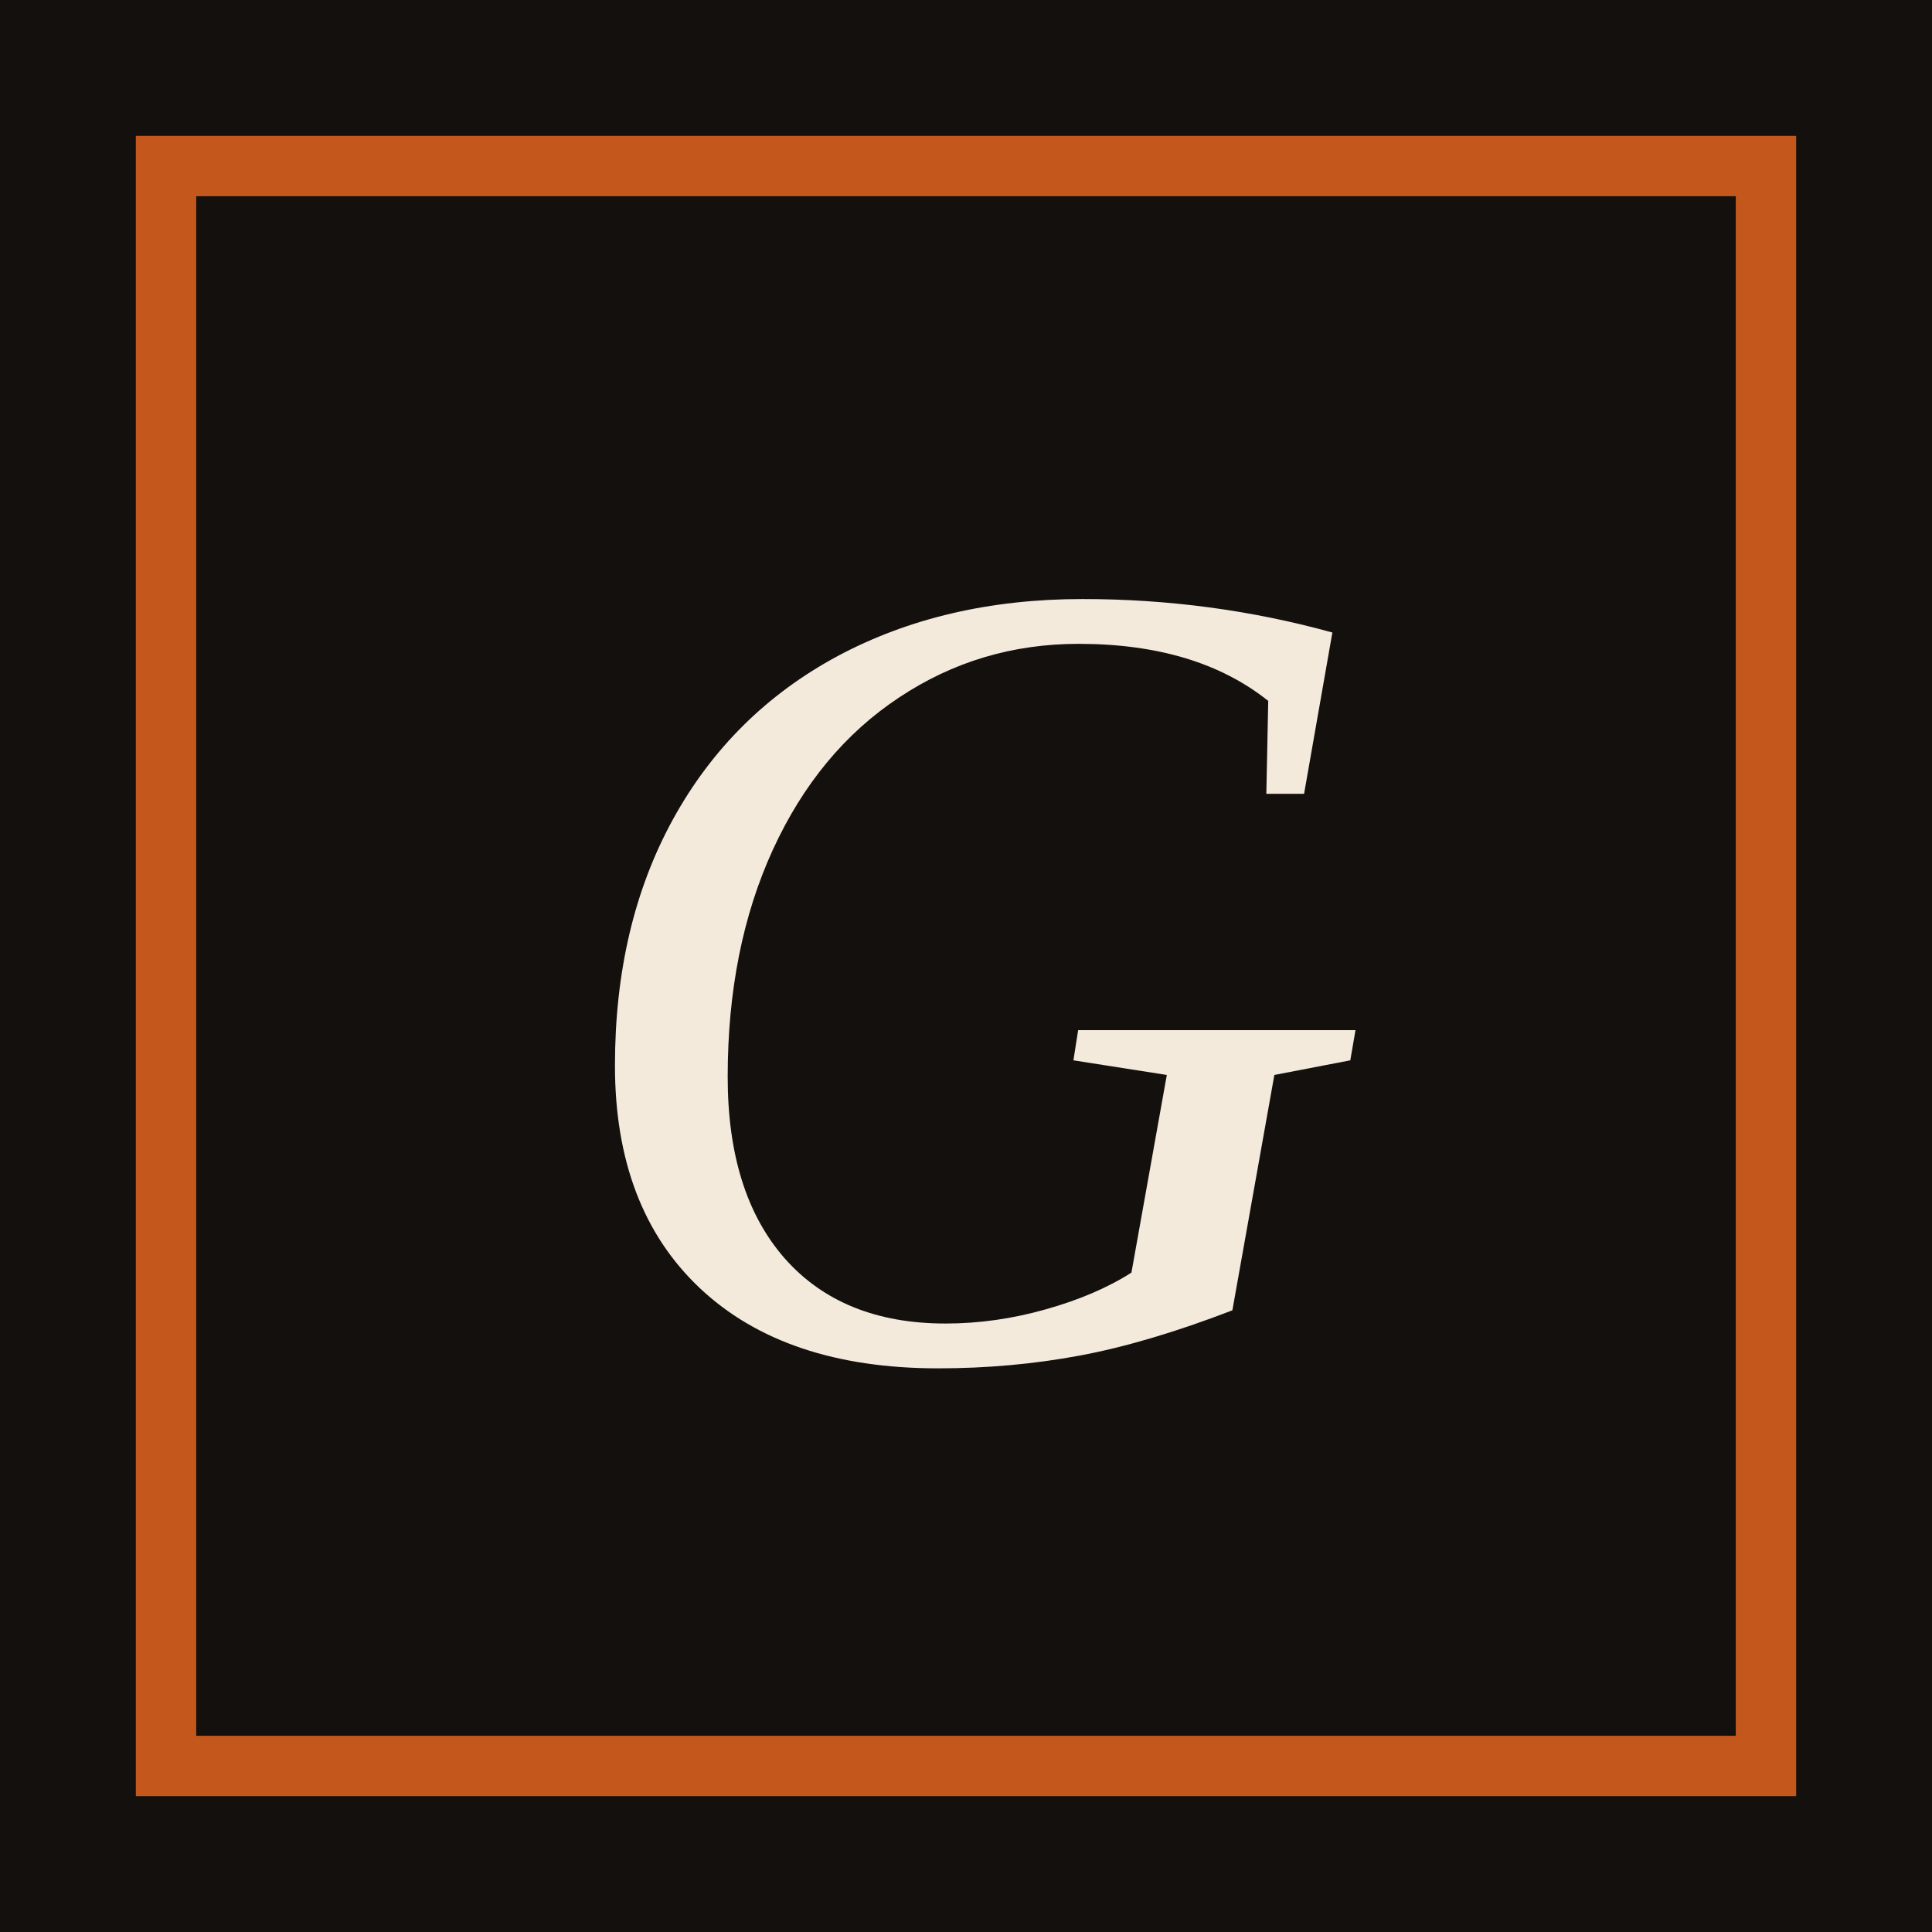
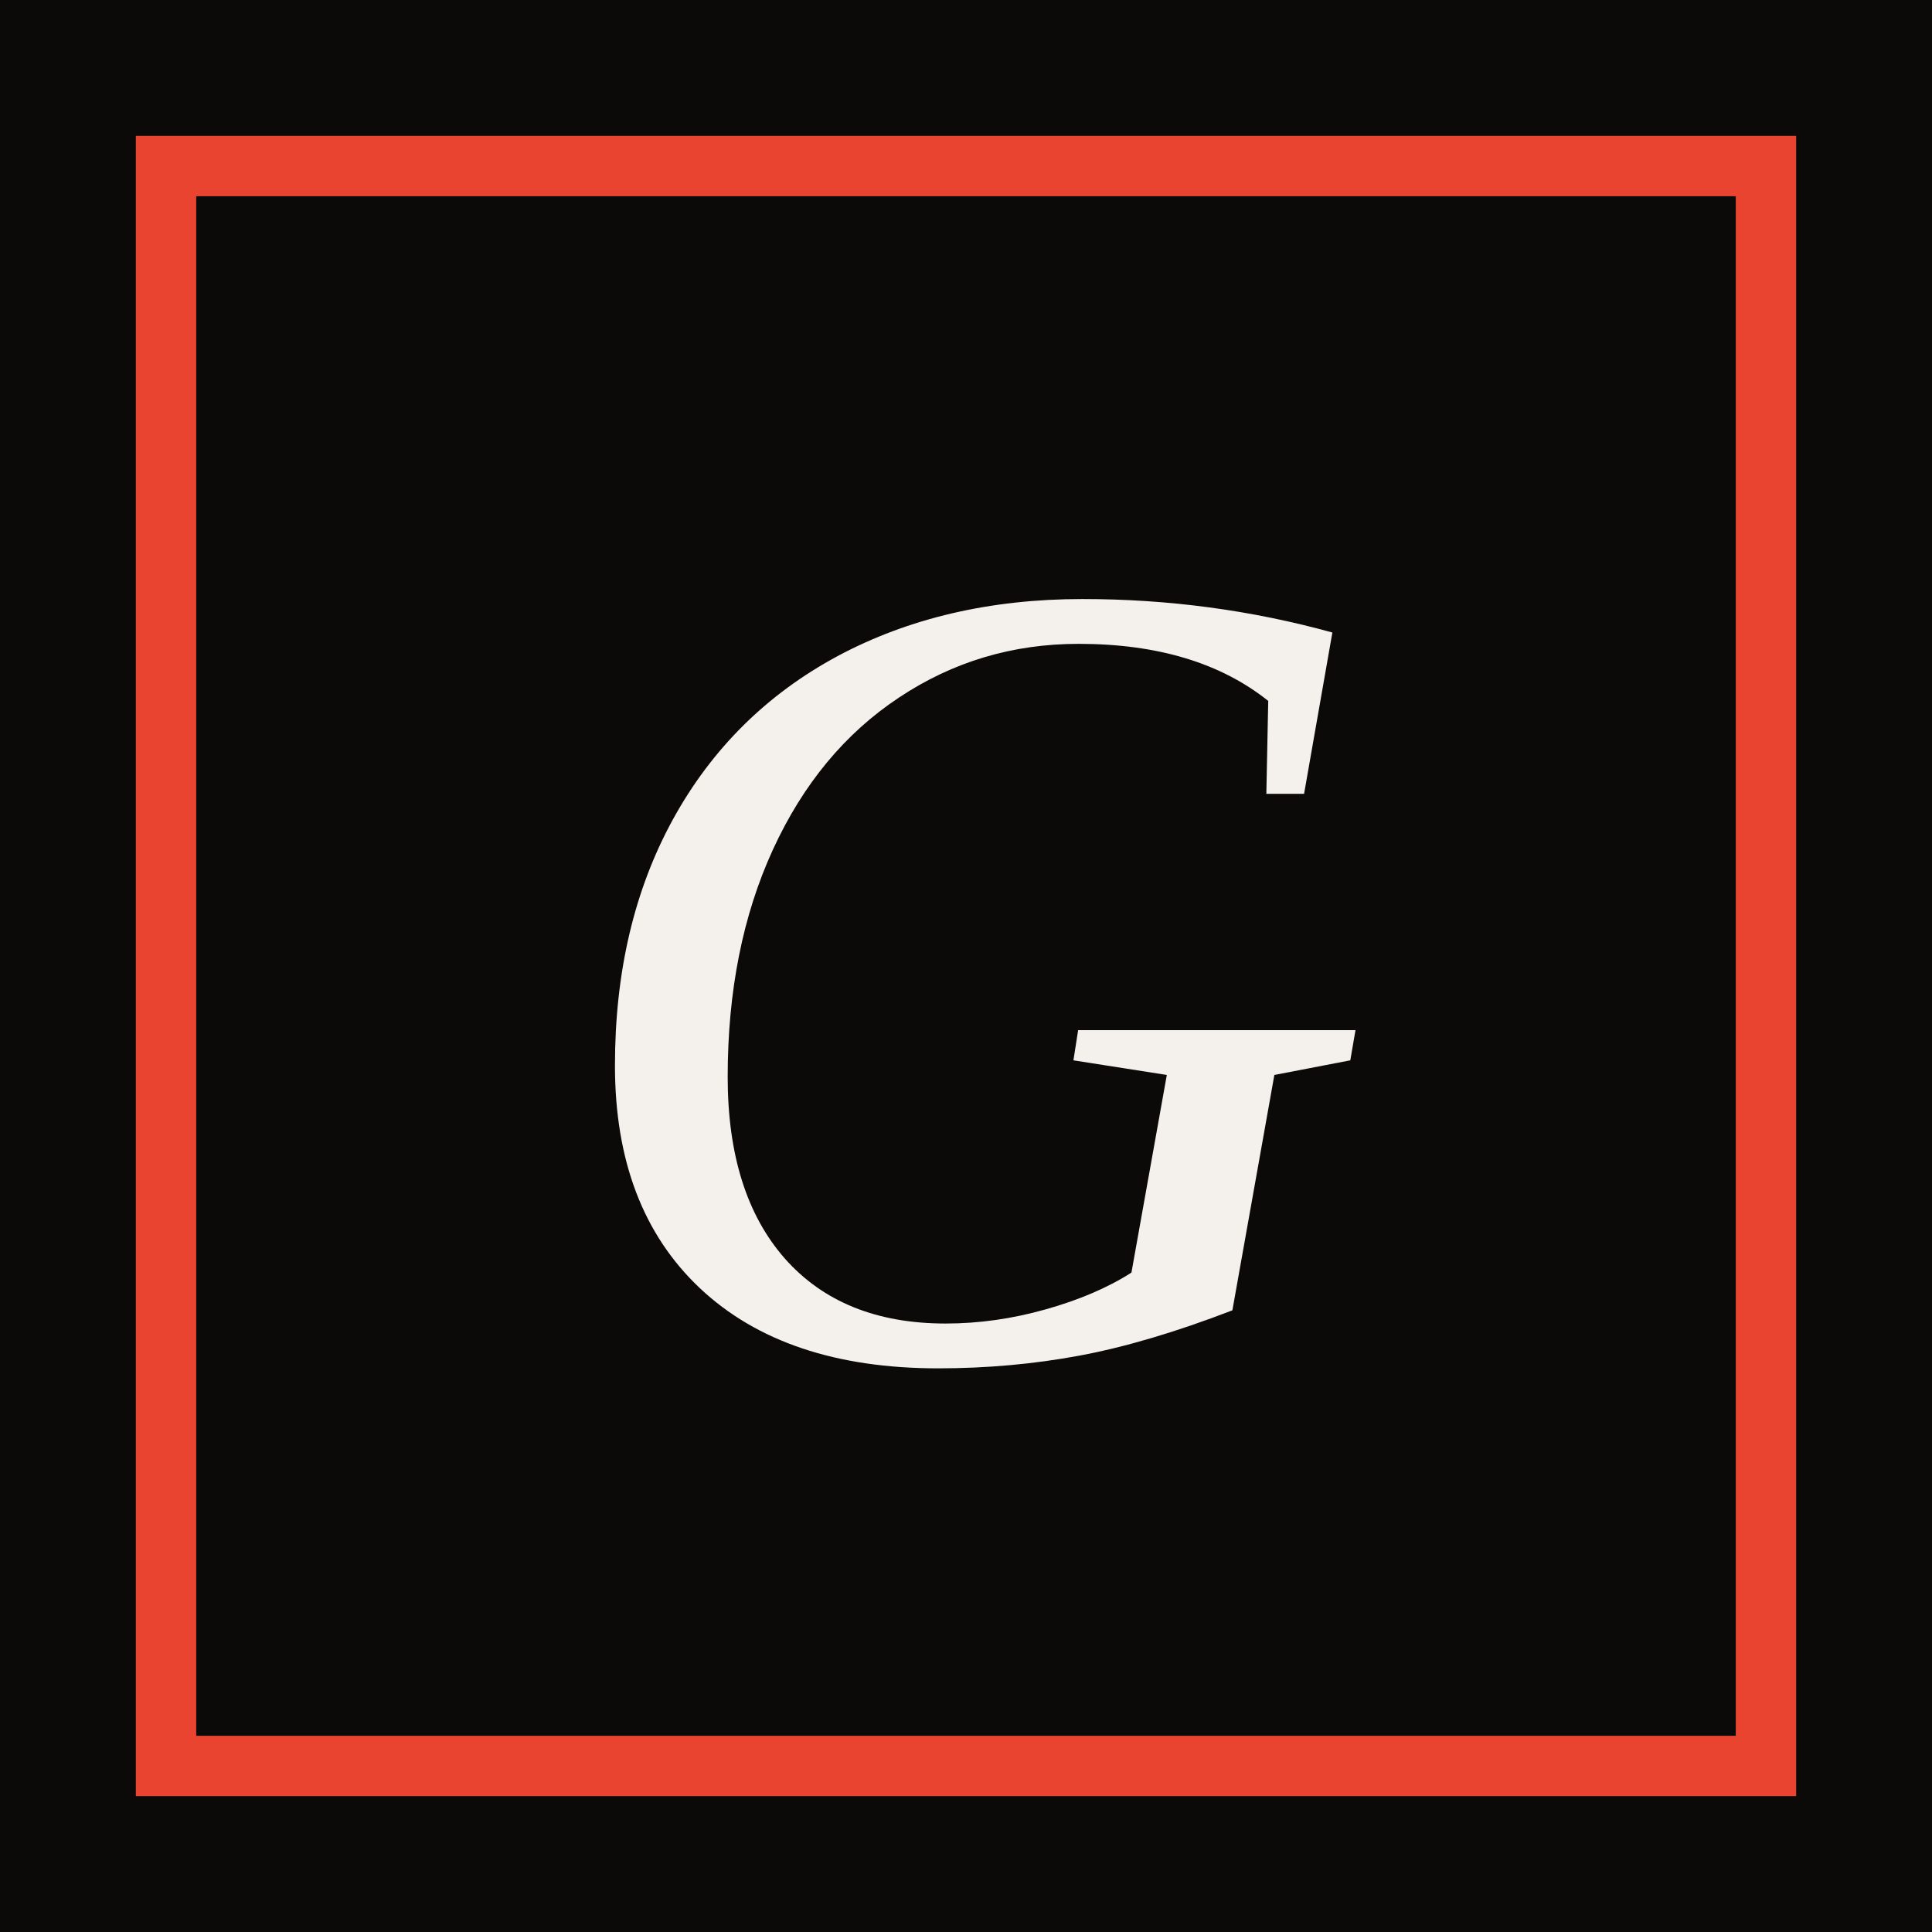
<svg xmlns="http://www.w3.org/2000/svg" viewBox="0 0 64 64">
-   <rect width="64" height="64" fill="#14100D" />
-   <rect x="5.5" y="5.5" width="53" height="53" fill="none" stroke="#C4571C" stroke-width="2" />
-   <text x="32" y="45" text-anchor="middle" font-family="Georgia, 'Times New Roman', serif" font-style="italic" font-size="38" fill="#F3EADC">G</text>
+   <rect width="64" height="64" fill="#0B0A09" />
+   <rect x="5.5" y="5.5" width="53" height="53" fill="none" stroke="#E8442F" stroke-width="2" />
+   <text x="32" y="45" text-anchor="middle" font-family="Didot, 'Bodoni MT', Georgia, 'Times New Roman', serif" font-style="italic" font-size="38" fill="#F4F1ED">G</text>
</svg>
